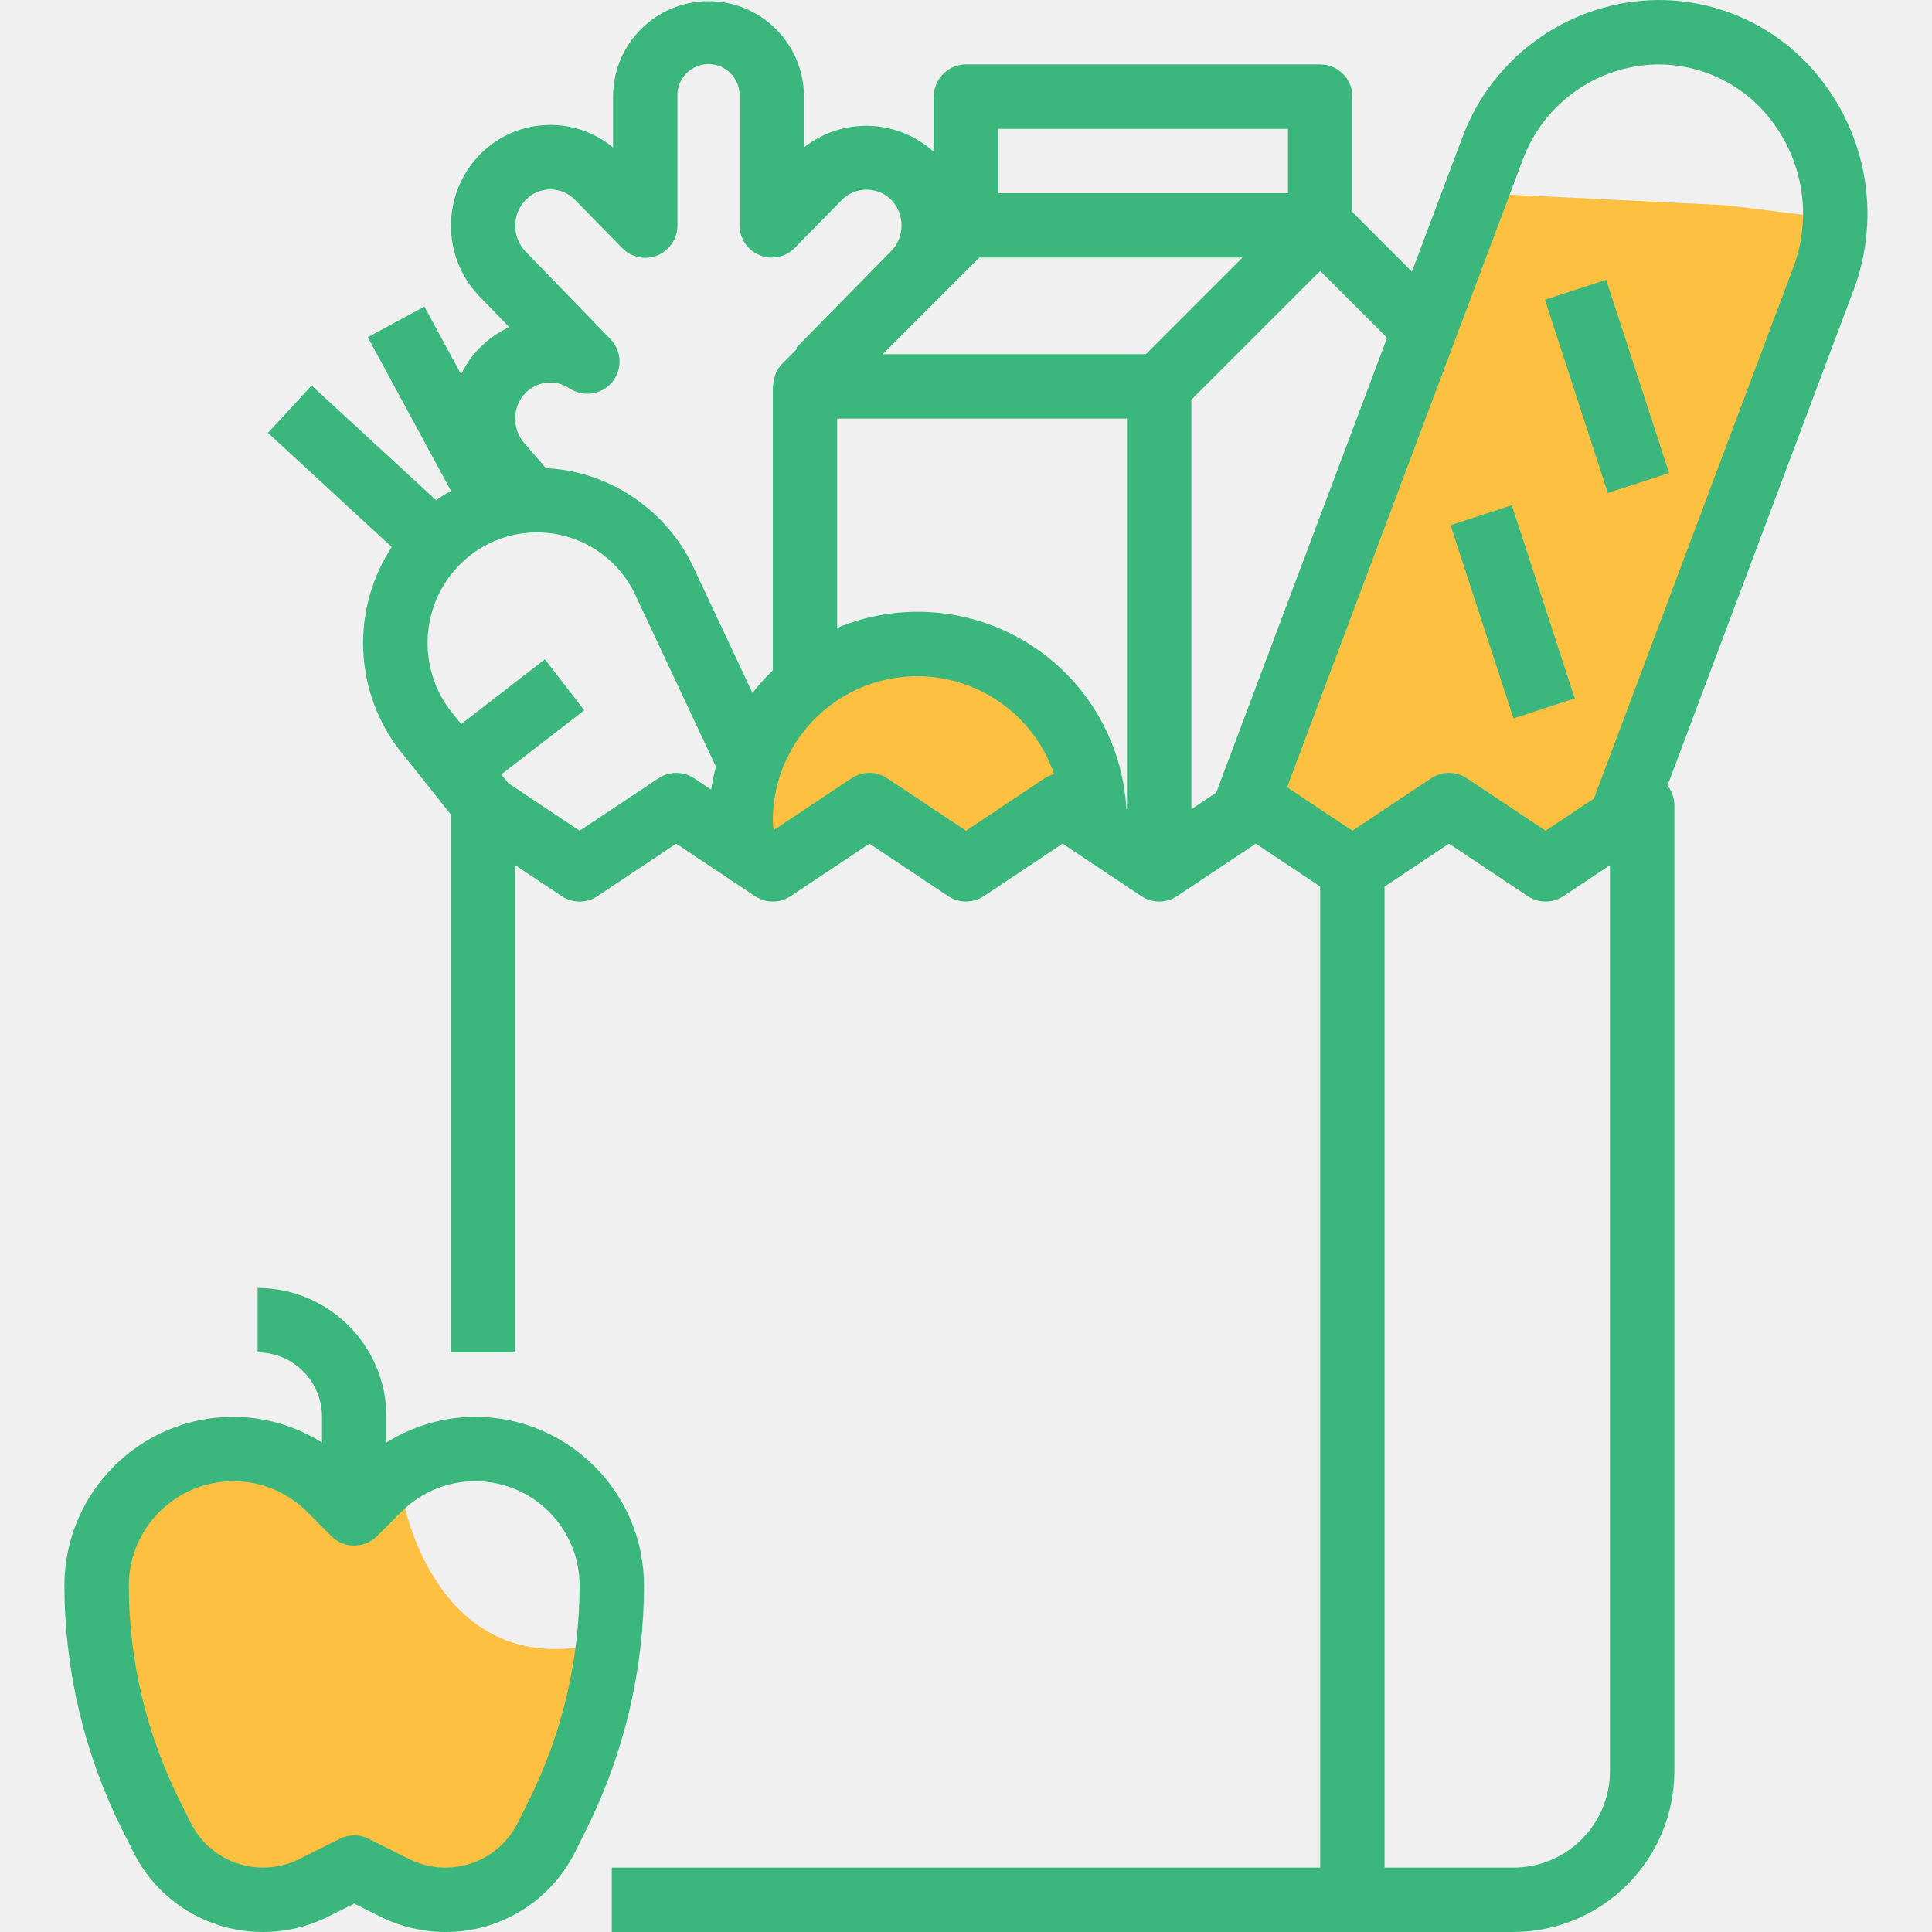
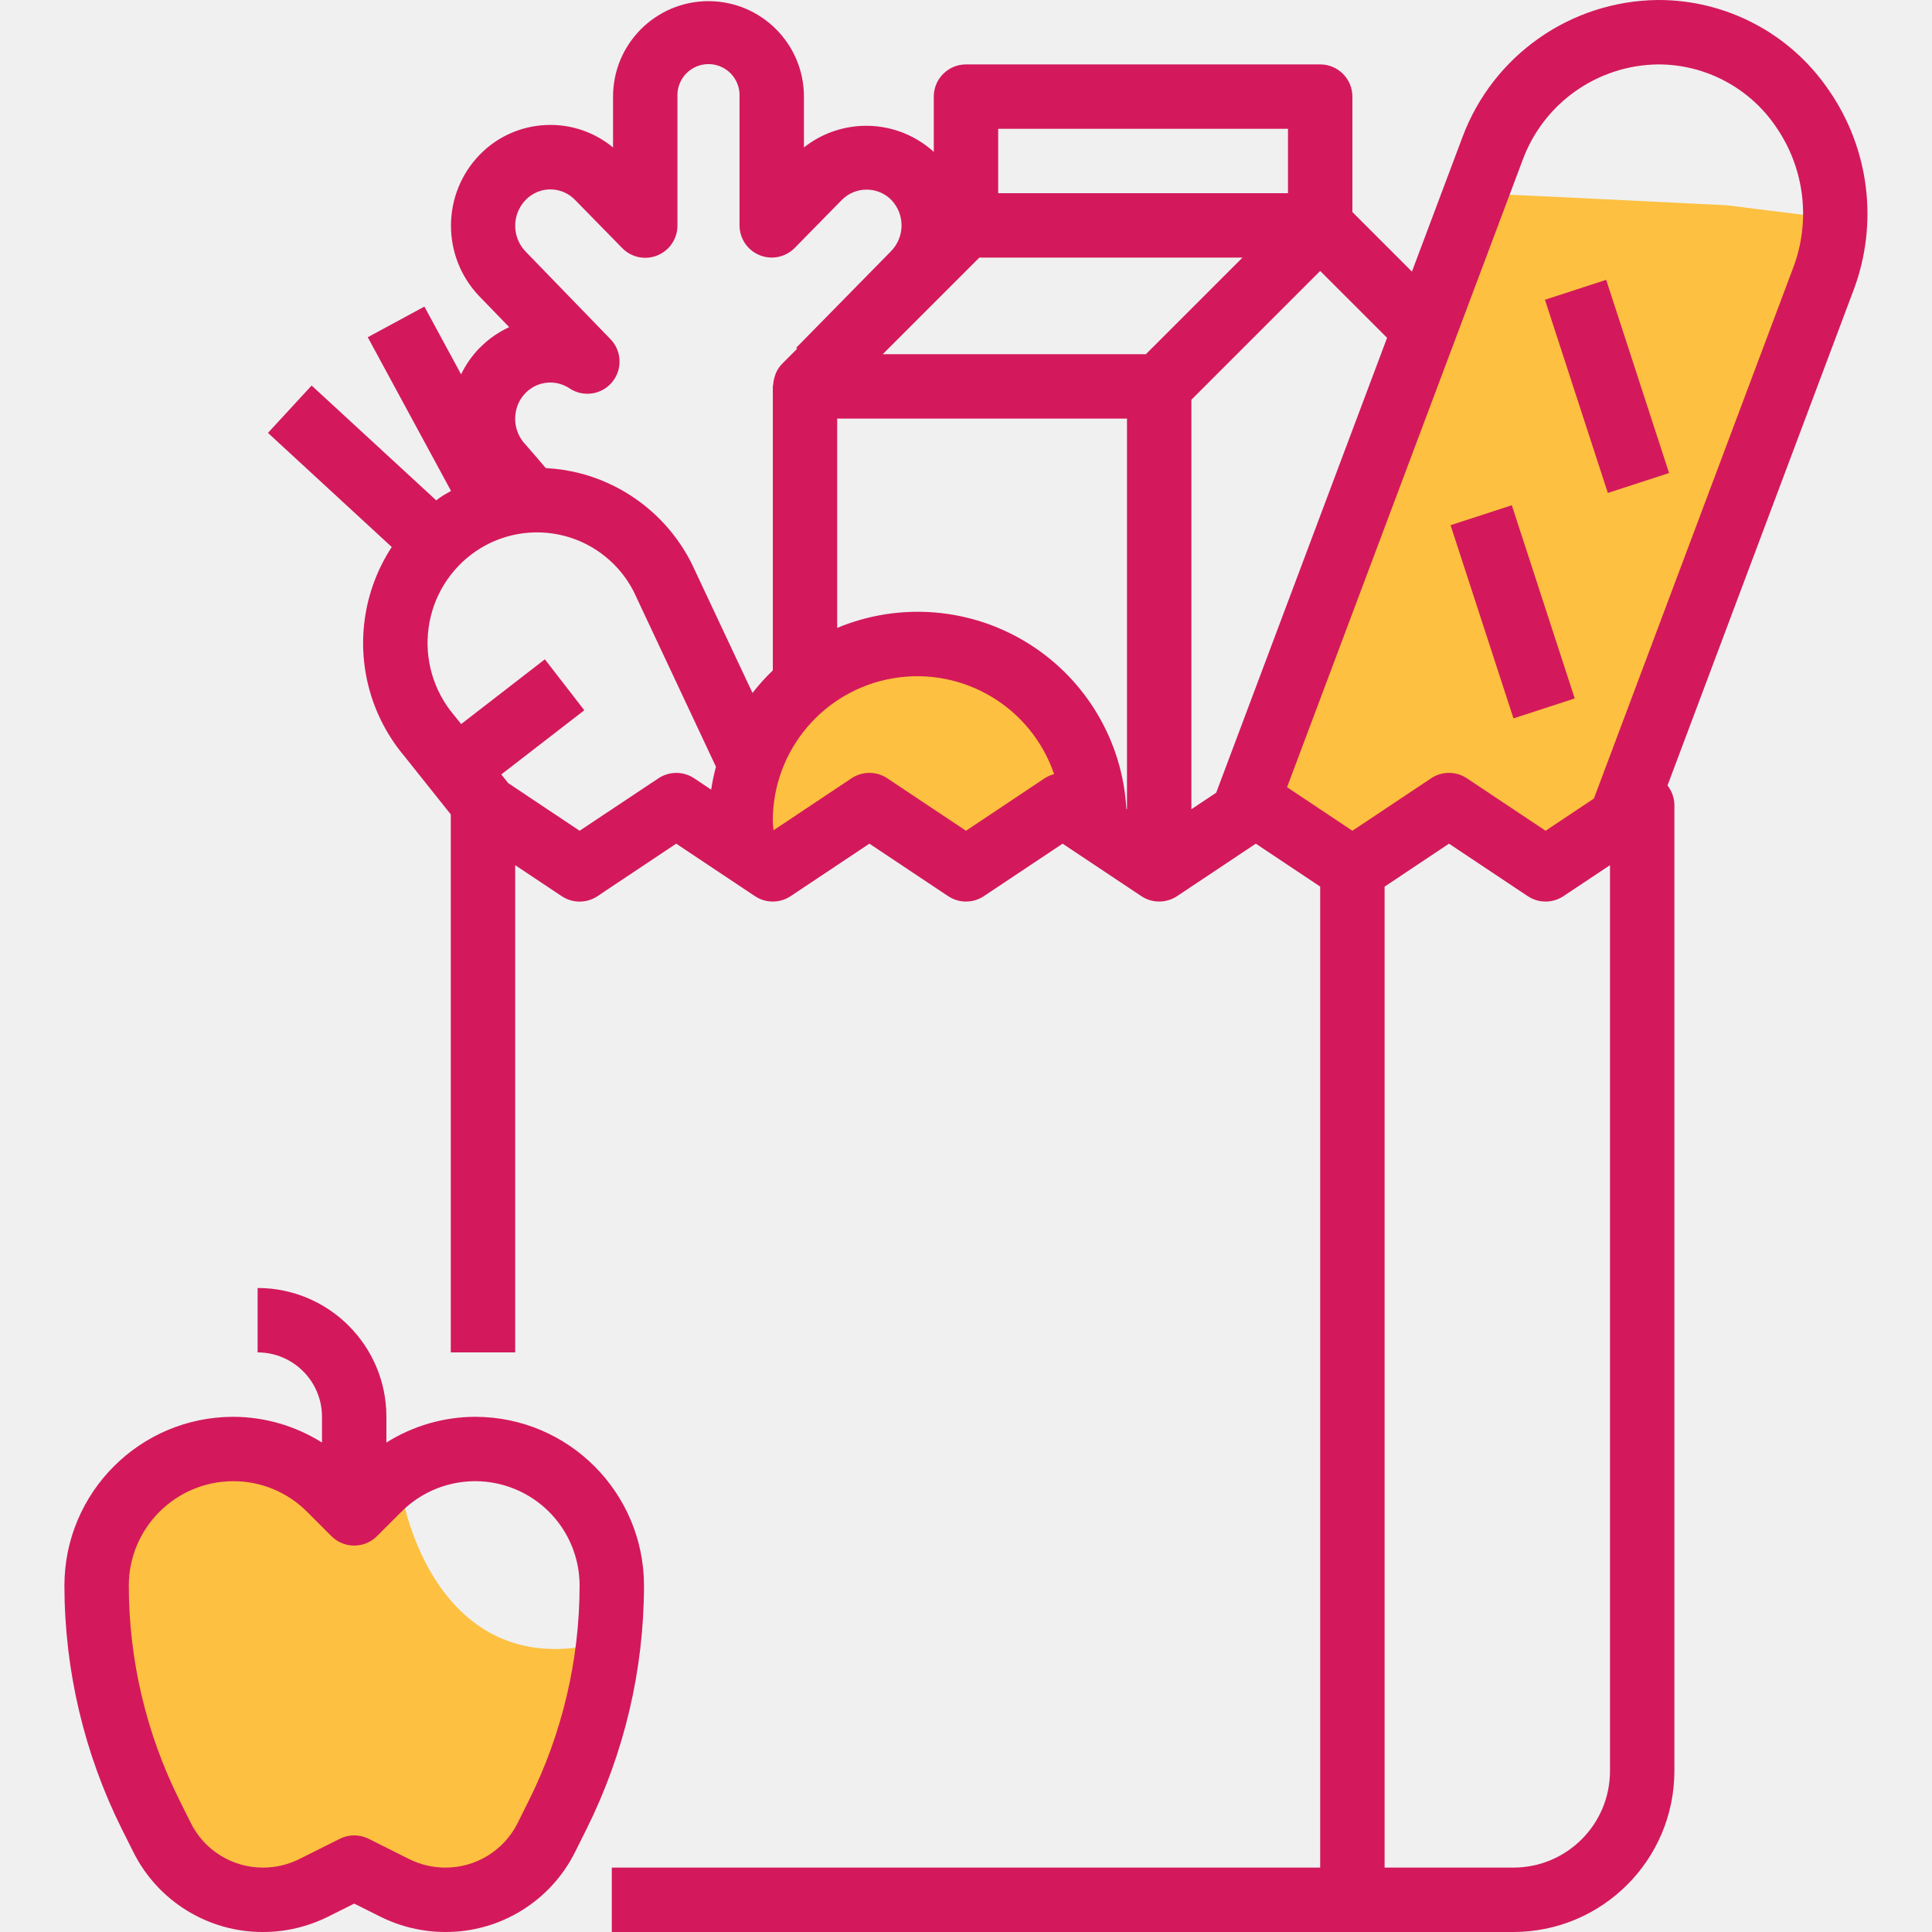
<svg xmlns="http://www.w3.org/2000/svg" width="80" height="80" viewBox="0 0 80 80" fill="none">
  <g clip-path="url(#clip0)">
    <path d="M31 31.5C30.6 31.9 30.5 34 30.5 35C30.5 35.167 30.9 35.4 32.5 35C34.5 34.5 33.5 34.5 34.5 33.5C35.5 32.5 35 33.5 37 34C39 34.5 38 35 39 35.5C40 36 40 35.5 40.5 35.5C41 35.5 42 34.5 43 34C44 33.5 44 33.5 44.5 33C44.9 32.6 45 32.167 45 32C45 31.667 44.9 30.8 44.5 30C44 29 43.5 28.5 43 28C42.5 27.5 41.5 27.5 40.5 27C39.5 26.5 38.5 27 37.5 27C36.5 27 34.5 27.5 34 27.5C33.5 27.5 32.5 29 32 29.5C31.5 30 31.5 31 31 31.5Z" fill="#FDC040" />
    <path d="M55.5 21.5C55 22 52 33 52 33.5C52.333 33.833 53.5 34.7 55.5 35.5C57.5 36 56.5 35 58 34.5C59.5 34 59 34 60.5 34C62 34 61.5 34 63 35C64.5 36 64 35 65 35C65.8 35 66.333 34 66.5 33.5L68.5 29.5L72.5 20.5L75.5 9L71.5 8.5C68.167 8.333 61.4 8 61 8C60.6 8 59.833 10.667 59.5 12C58.333 15 55.9 21.1 55.5 21.5Z" fill="#FDC040" />
    <path d="M25 68C19 69.6 16.833 64 16.5 61H15.5C15.167 60.833 14.4 60.5 14 60.5C13.5 60.5 10.5 60 10 60C9.5 60 7 60.5 7 61C7 61.5 5 64 4.5 64.5C4 65 4.5 69 4.5 69.5C4.5 70 5.5 72.5 5.5 73C5.5 73.5 6 74.5 6.5 75.5C7 76.5 7.5 77 8.5 78C9.5 79 8.5 78.5 10 78.5C11.5 78.5 11.5 78.5 12.5 78C13.5 77.5 15 77.5 15.5 77.5C16 77.5 16.5 78.5 17.5 78.5C18.5 78.5 18.5 79 19.5 78.5C20.5 78 21 78 22 77.5C23 77 24 74 24 73.5C24 73.1 24.667 69.667 25 68Z" fill="#FDC040" />
-     <path d="M63.973 12.412L66.509 11.587L69.113 19.587L66.577 20.412L63.973 12.412Z" fill="#3BB77E" />
-     <path d="M60.065 21.747L62.601 20.921L65.206 28.921L62.67 29.747L60.065 21.747Z" fill="#3BB77E" />
-     <path d="M15.104 25.636C14.823 27.673 15.417 29.734 16.741 31.308L18.666 33.723V56H21.333V35.825L23.26 37.109C23.708 37.408 24.291 37.408 24.74 37.109L28 34.934L31.26 37.107C31.708 37.406 32.291 37.406 32.74 37.107L36 34.934L39.26 37.107C39.708 37.406 40.291 37.406 40.74 37.107L44 34.934L47.26 37.107C47.708 37.406 48.291 37.406 48.74 37.107L52 34.934L54.666 36.711V77.333H25.333V80H62.666C66.347 79.995 69.329 77.014 69.333 73.333V33.333C69.33 33.04 69.229 32.757 69.047 32.527L76.752 12.014C77.789 9.258 77.409 6.169 75.736 3.747C74.146 1.396 71.491 -0.008 68.655 7.50484e-06C65.039 0.034 61.818 2.293 60.556 5.682L58.465 11.247L56 8.781V4C56 3.264 55.403 2.667 54.666 2.667H40C39.264 2.667 38.666 3.264 38.666 4V6.288C37.159 4.922 34.886 4.844 33.289 6.105V4C33.289 1.818 31.52 0.048 29.337 0.048C27.155 0.048 25.385 1.818 25.385 4V6.107C24.655 5.502 23.737 5.171 22.789 5.173C21.689 5.171 20.634 5.615 19.866 6.404C18.285 8.034 18.275 10.622 19.844 12.264L21.085 13.546C20.633 13.753 20.223 14.04 19.875 14.395L19.866 14.4L19.853 14.413C19.543 14.732 19.286 15.1 19.093 15.501L17.573 12.695L15.228 13.964L18.676 20.328C18.521 20.416 18.366 20.501 18.22 20.602C18.165 20.639 18.117 20.682 18.064 20.719L12.904 15.964L11.096 17.925L16.221 22.65C15.633 23.551 15.251 24.57 15.104 25.636ZM43.26 32.224L40 34.4L36.74 32.227C36.291 31.928 35.708 31.928 35.26 32.227L32.03 34.38C32.023 34.247 32 34.131 32 34.003C31.991 31.072 34.107 28.566 36.997 28.083C39.887 27.6 42.702 29.281 43.648 32.055C43.51 32.09 43.379 32.147 43.26 32.224ZM46.666 33.509L46.641 33.492C46.481 30.689 44.971 28.139 42.591 26.65C40.211 25.161 37.257 24.919 34.666 26V17.333H46.666V33.509ZM66.666 73.333C66.666 75.542 64.876 77.333 62.666 77.333H57.333V36.714L60 34.934L63.26 37.107C63.708 37.406 64.291 37.406 64.74 37.107L66.666 35.825V73.333ZM63.052 6.619C63.921 4.268 66.149 2.697 68.655 2.667C70.614 2.663 72.447 3.635 73.544 5.258C74.721 6.964 74.987 9.137 74.256 11.076L66 33.066L64 34.4L60.74 32.227C60.291 31.928 59.708 31.928 59.26 32.227L56 34.4L53.295 32.596L63.052 6.619ZM57.436 13.988L50.36 32.824L49.333 33.509V16.552L54.666 11.219L57.436 13.988ZM41.333 5.333H53.333V8H41.333V5.333ZM40.552 10.667H51.448L47.448 14.667H36.552L40.552 10.667ZM21.769 8.275C22.037 7.999 22.405 7.842 22.789 7.842C23.174 7.843 23.541 7.999 23.809 8.275L25.767 10.275C26.147 10.663 26.724 10.781 27.226 10.574C27.728 10.367 28.055 9.876 28.052 9.333V4C28.03 3.527 28.271 3.08 28.677 2.837C29.084 2.594 29.591 2.594 29.997 2.837C30.404 3.08 30.644 3.527 30.622 4V9.333C30.623 9.874 30.95 10.361 31.452 10.566C31.952 10.771 32.527 10.652 32.907 10.267L34.87 8.267C35.433 7.713 36.335 7.713 36.897 8.267C37.476 8.86 37.476 9.807 36.897 10.4L32.969 14.4L33.009 14.44L32.391 15.059C32.283 15.169 32.196 15.298 32.133 15.439C32.114 15.48 32.104 15.521 32.089 15.564C32.049 15.678 32.025 15.796 32.017 15.916C32.017 15.945 32.001 15.969 32.001 15.999V27.76C31.698 28.05 31.416 28.362 31.159 28.693L28.64 23.333C27.71 21.484 26.03 20.123 24.026 19.6C23.56 19.48 23.082 19.407 22.601 19.384L22.26 18.984C21.993 18.678 21.792 18.44 21.76 18.407C21.415 18.046 21.266 17.541 21.36 17.051C21.409 16.772 21.538 16.514 21.729 16.307L21.753 16.284L21.786 16.248C22.269 15.775 23.017 15.705 23.58 16.08C24.146 16.458 24.905 16.35 25.342 15.829C25.78 15.307 25.754 14.541 25.284 14.05L21.76 10.412C21.187 9.813 21.192 8.868 21.769 8.275ZM17.747 26C17.92 24.708 18.636 23.55 19.715 22.817C20.784 22.094 22.113 21.865 23.364 22.188C24.614 22.512 25.665 23.358 26.248 24.51L29.646 31.749C29.562 32.061 29.496 32.378 29.448 32.697L28.745 32.228C28.297 31.929 27.713 31.929 27.265 32.228L24 34.4L21.043 32.426L20.757 32.068L24.195 29.411L22.562 27.301L19.096 29.982L18.8 29.613C17.952 28.613 17.569 27.299 17.747 26Z" fill="#3BB77E" />
-     <path d="M5.514 76.674C6.527 78.718 8.614 80.008 10.895 80C11.829 79.999 12.749 79.781 13.585 79.365L14.667 78.824L15.749 79.365C16.585 79.781 17.505 79.999 18.439 80C20.72 80.008 22.807 78.718 23.82 76.674L24.285 75.742C25.846 72.609 26.662 69.157 26.667 65.657C26.662 61.798 23.535 58.671 19.676 58.667C18.375 58.67 17.101 59.04 16 59.733V58.667C16 55.721 13.612 53.333 10.667 53.333V56C12.139 56 13.333 57.194 13.333 58.667V59.733C12.232 59.04 10.958 58.67 9.658 58.667C5.798 58.671 2.671 61.798 2.667 65.657C2.671 69.158 3.486 72.611 5.048 75.744L5.514 76.674ZM9.658 61.333C10.805 61.33 11.906 61.786 12.715 62.6L13.724 63.609C14.245 64.129 15.089 64.129 15.61 63.609L16.619 62.6C17.856 61.363 19.715 60.993 21.331 61.663C22.947 62.332 24 63.909 24 65.657C23.997 68.745 23.278 71.789 21.9 74.552L21.435 75.486C20.869 76.622 19.708 77.338 18.439 77.333C17.919 77.333 17.407 77.212 16.942 76.98L15.263 76.14C14.887 75.952 14.446 75.952 14.071 76.14L12.393 76.98C11.928 77.212 11.415 77.333 10.895 77.333C9.625 77.337 8.463 76.619 7.899 75.481L7.434 74.548C6.056 71.786 5.337 68.743 5.333 65.657C5.337 63.271 7.271 61.337 9.658 61.333Z" fill="#3BB77E" />
+     <path d="M63.973 12.412L66.509 11.587L69.113 19.587L66.577 20.412L63.973 12.412Z" fill="#d3195b" />
+     <path d="M60.065 21.747L62.601 20.921L65.206 28.921L62.67 29.747L60.065 21.747Z" fill="#d3195b" />
+     <path d="M15.104 25.636C14.823 27.673 15.417 29.734 16.741 31.308L18.666 33.723V56H21.333V35.825L23.26 37.109C23.708 37.408 24.291 37.408 24.74 37.109L28 34.934L31.26 37.107C31.708 37.406 32.291 37.406 32.74 37.107L36 34.934L39.26 37.107C39.708 37.406 40.291 37.406 40.74 37.107L44 34.934L47.26 37.107C47.708 37.406 48.291 37.406 48.74 37.107L52 34.934L54.666 36.711V77.333H25.333V80H62.666C66.347 79.995 69.329 77.014 69.333 73.333V33.333C69.33 33.04 69.229 32.757 69.047 32.527L76.752 12.014C77.789 9.258 77.409 6.169 75.736 3.747C74.146 1.396 71.491 -0.008 68.655 7.50484e-06C65.039 0.034 61.818 2.293 60.556 5.682L58.465 11.247L56 8.781V4C56 3.264 55.403 2.667 54.666 2.667H40C39.264 2.667 38.666 3.264 38.666 4V6.288C37.159 4.922 34.886 4.844 33.289 6.105V4C33.289 1.818 31.52 0.048 29.337 0.048C27.155 0.048 25.385 1.818 25.385 4V6.107C24.655 5.502 23.737 5.171 22.789 5.173C21.689 5.171 20.634 5.615 19.866 6.404C18.285 8.034 18.275 10.622 19.844 12.264L21.085 13.546C20.633 13.753 20.223 14.04 19.875 14.395L19.866 14.4L19.853 14.413C19.543 14.732 19.286 15.1 19.093 15.501L17.573 12.695L15.228 13.964L18.676 20.328C18.521 20.416 18.366 20.501 18.22 20.602C18.165 20.639 18.117 20.682 18.064 20.719L12.904 15.964L11.096 17.925L16.221 22.65C15.633 23.551 15.251 24.57 15.104 25.636ZM43.26 32.224L40 34.4L36.74 32.227C36.291 31.928 35.708 31.928 35.26 32.227L32.03 34.38C32.023 34.247 32 34.131 32 34.003C31.991 31.072 34.107 28.566 36.997 28.083C39.887 27.6 42.702 29.281 43.648 32.055C43.51 32.09 43.379 32.147 43.26 32.224ZM46.666 33.509L46.641 33.492C46.481 30.689 44.971 28.139 42.591 26.65C40.211 25.161 37.257 24.919 34.666 26V17.333H46.666V33.509ZM66.666 73.333C66.666 75.542 64.876 77.333 62.666 77.333H57.333V36.714L60 34.934L63.26 37.107C63.708 37.406 64.291 37.406 64.74 37.107L66.666 35.825V73.333ZM63.052 6.619C63.921 4.268 66.149 2.697 68.655 2.667C70.614 2.663 72.447 3.635 73.544 5.258C74.721 6.964 74.987 9.137 74.256 11.076L66 33.066L64 34.4L60.74 32.227C60.291 31.928 59.708 31.928 59.26 32.227L56 34.4L53.295 32.596L63.052 6.619ZM57.436 13.988L50.36 32.824L49.333 33.509V16.552L54.666 11.219L57.436 13.988ZM41.333 5.333H53.333V8H41.333V5.333ZM40.552 10.667H51.448L47.448 14.667H36.552L40.552 10.667ZM21.769 8.275C22.037 7.999 22.405 7.842 22.789 7.842C23.174 7.843 23.541 7.999 23.809 8.275L25.767 10.275C26.147 10.663 26.724 10.781 27.226 10.574C27.728 10.367 28.055 9.876 28.052 9.333V4C28.03 3.527 28.271 3.08 28.677 2.837C29.084 2.594 29.591 2.594 29.997 2.837C30.404 3.08 30.644 3.527 30.622 4V9.333C30.623 9.874 30.95 10.361 31.452 10.566C31.952 10.771 32.527 10.652 32.907 10.267L34.87 8.267C35.433 7.713 36.335 7.713 36.897 8.267C37.476 8.86 37.476 9.807 36.897 10.4L32.969 14.4L33.009 14.44L32.391 15.059C32.283 15.169 32.196 15.298 32.133 15.439C32.114 15.48 32.104 15.521 32.089 15.564C32.049 15.678 32.025 15.796 32.017 15.916C32.017 15.945 32.001 15.969 32.001 15.999V27.76C31.698 28.05 31.416 28.362 31.159 28.693L28.64 23.333C27.71 21.484 26.03 20.123 24.026 19.6C23.56 19.48 23.082 19.407 22.601 19.384L22.26 18.984C21.993 18.678 21.792 18.44 21.76 18.407C21.415 18.046 21.266 17.541 21.36 17.051C21.409 16.772 21.538 16.514 21.729 16.307L21.753 16.284L21.786 16.248C22.269 15.775 23.017 15.705 23.58 16.08C24.146 16.458 24.905 16.35 25.342 15.829C25.78 15.307 25.754 14.541 25.284 14.05L21.76 10.412C21.187 9.813 21.192 8.868 21.769 8.275ZM17.747 26C17.92 24.708 18.636 23.55 19.715 22.817C20.784 22.094 22.113 21.865 23.364 22.188C24.614 22.512 25.665 23.358 26.248 24.51L29.646 31.749C29.562 32.061 29.496 32.378 29.448 32.697L28.745 32.228C28.297 31.929 27.713 31.929 27.265 32.228L24 34.4L21.043 32.426L20.757 32.068L24.195 29.411L22.562 27.301L19.096 29.982L18.8 29.613C17.952 28.613 17.569 27.299 17.747 26Z" fill="#d3195b" />
+     <path d="M5.514 76.674C6.527 78.718 8.614 80.008 10.895 80C11.829 79.999 12.749 79.781 13.585 79.365L14.667 78.824L15.749 79.365C16.585 79.781 17.505 79.999 18.439 80C20.72 80.008 22.807 78.718 23.82 76.674L24.285 75.742C25.846 72.609 26.662 69.157 26.667 65.657C26.662 61.798 23.535 58.671 19.676 58.667C18.375 58.67 17.101 59.04 16 59.733V58.667C16 55.721 13.612 53.333 10.667 53.333V56C12.139 56 13.333 57.194 13.333 58.667V59.733C12.232 59.04 10.958 58.67 9.658 58.667C5.798 58.671 2.671 61.798 2.667 65.657C2.671 69.158 3.486 72.611 5.048 75.744L5.514 76.674ZM9.658 61.333C10.805 61.33 11.906 61.786 12.715 62.6L13.724 63.609C14.245 64.129 15.089 64.129 15.61 63.609L16.619 62.6C17.856 61.363 19.715 60.993 21.331 61.663C22.947 62.332 24 63.909 24 65.657C23.997 68.745 23.278 71.789 21.9 74.552L21.435 75.486C20.869 76.622 19.708 77.338 18.439 77.333C17.919 77.333 17.407 77.212 16.942 76.98L15.263 76.14C14.887 75.952 14.446 75.952 14.071 76.14L12.393 76.98C11.928 77.212 11.415 77.333 10.895 77.333C9.625 77.337 8.463 76.619 7.899 75.481L7.434 74.548C6.056 71.786 5.337 68.743 5.333 65.657C5.337 63.271 7.271 61.337 9.658 61.333Z" fill="#d3195b" />
  </g>
  <defs>
    <clipPath id="clip0">
      <rect width="80" height="80" fill="white" />
    </clipPath>
  </defs>
</svg>
